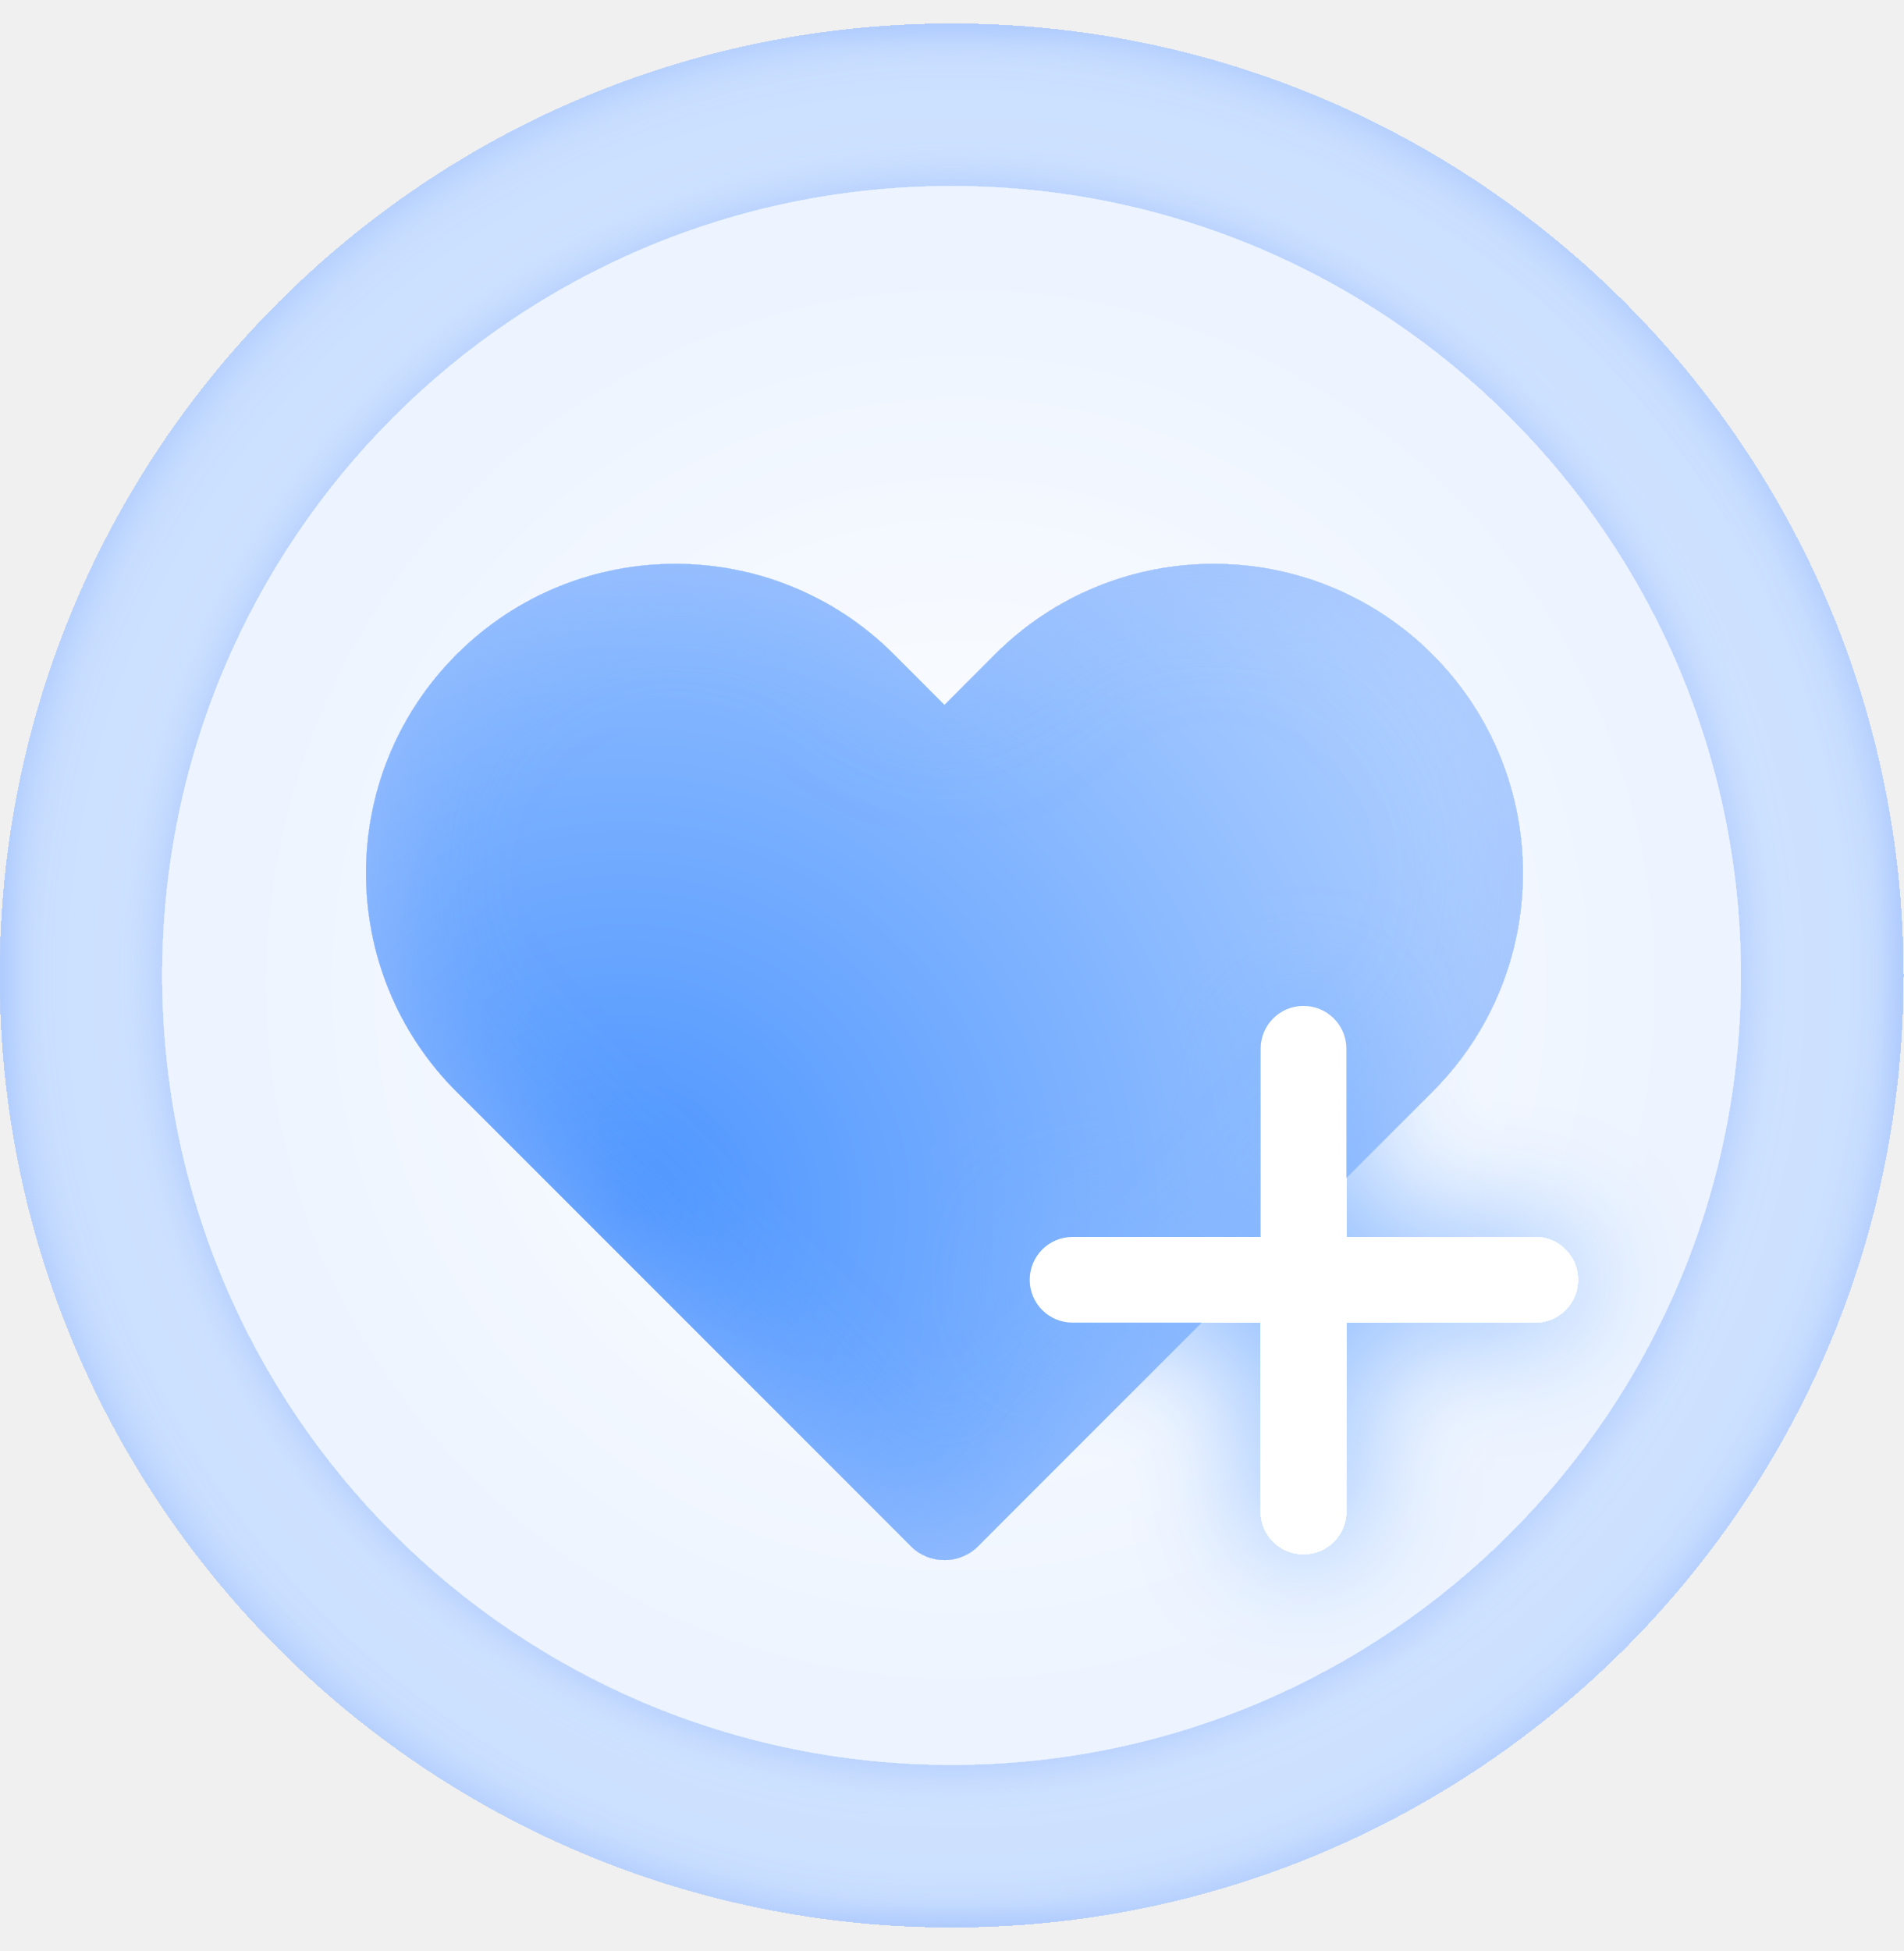
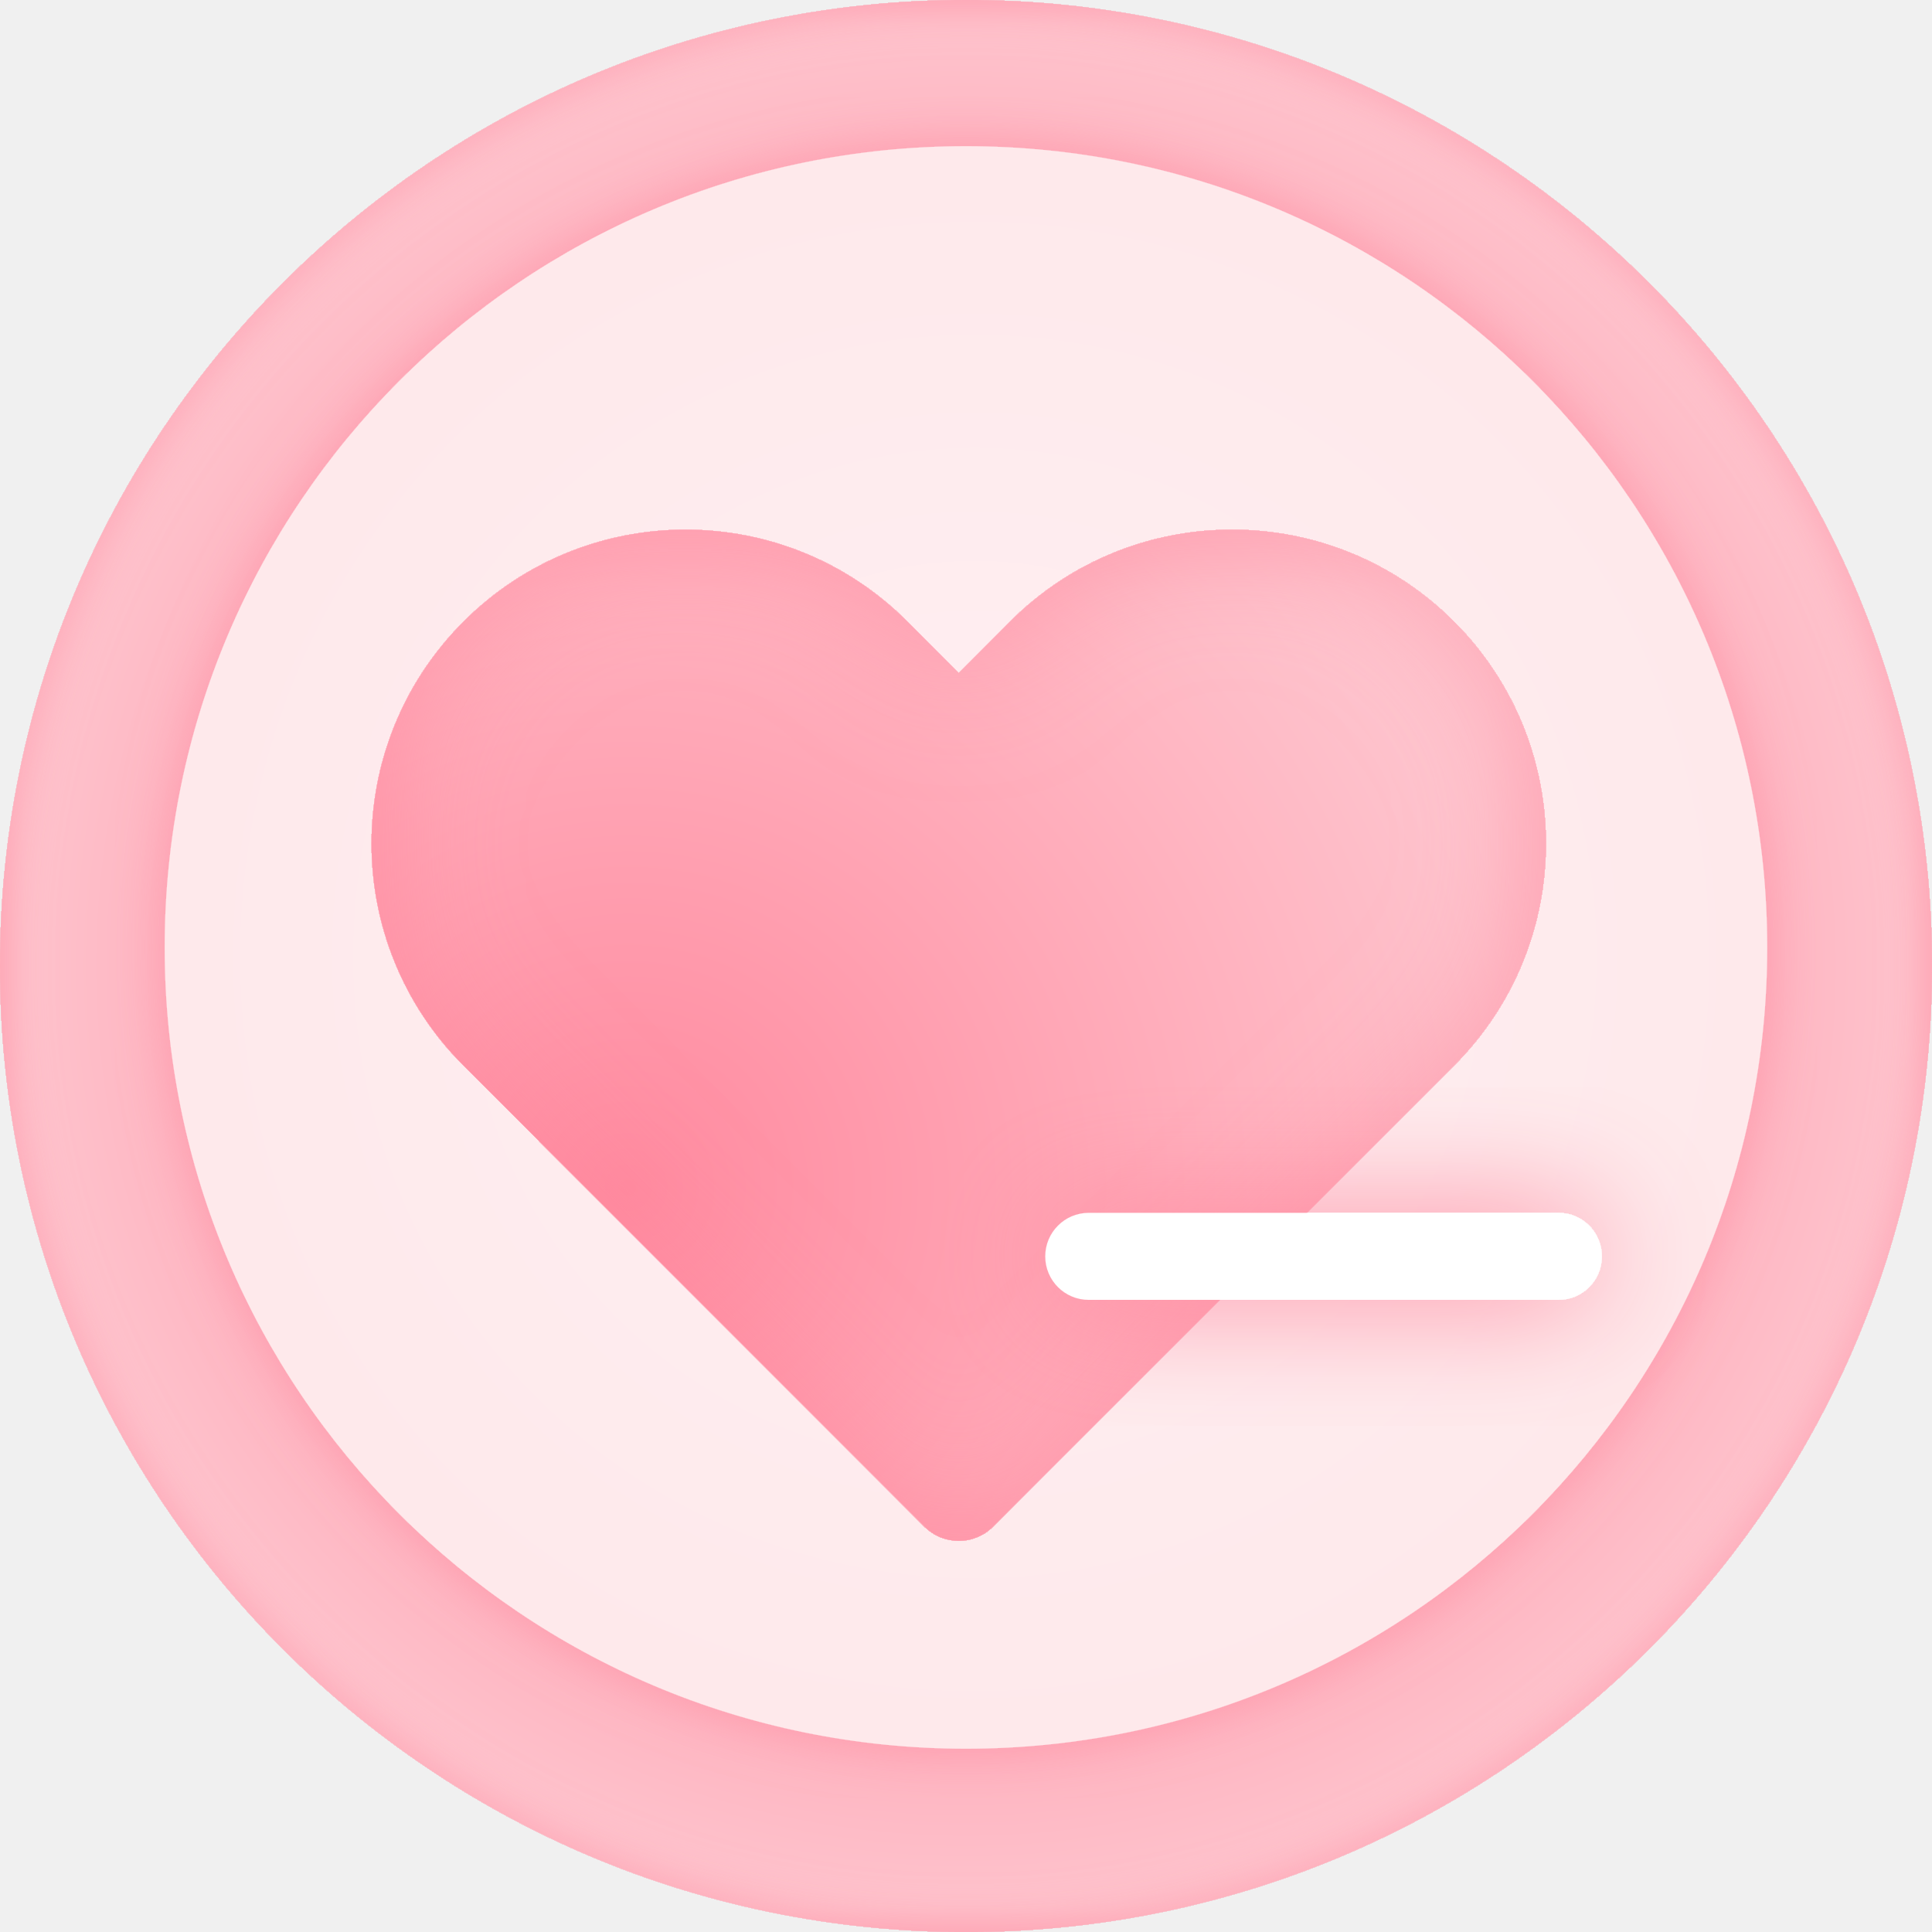
- <svg xmlns="http://www.w3.org/2000/svg" width="40" height="41" viewBox="0 0 40 41" fill="none">
-   <g filter="url(#filter0_i_6472_15067)">
-     <circle cx="20" cy="20.5" r="20" fill="url(#paint0_radial_6472_15067)" />
+ <svg xmlns="http://www.w3.org/2000/svg" width="40" height="40" viewBox="0 0 40 40" fill="none">
+   <g filter="url(#filter0_i_6472_15122)">
+     <circle cx="20" cy="20" r="20" fill="url(#paint0_radial_6472_15122)" />
  </g>
-   <g filter="url(#filter1_d_6472_15067)">
-     <circle cx="19.999" cy="20.499" r="16.589" fill="url(#paint1_radial_6472_15067)" />
+   <g filter="url(#filter1_d_6472_15122)">
+     <circle cx="19.999" cy="19.616" r="16.589" fill="url(#paint1_radial_6472_15122)" />
  </g>
-   <g filter="url(#filter2_i_6472_15067)">
-     <path d="M30.103 13.753C32.641 16.291 32.641 20.407 30.103 22.945L20.557 32.491C20.166 32.882 19.533 32.882 19.142 32.491L9.597 22.945C7.058 20.407 7.058 16.291 9.597 13.753C12.135 11.215 16.25 11.215 18.789 13.753L19.85 14.814L20.91 13.753C23.449 11.215 27.564 11.215 30.103 13.753Z" fill="url(#paint2_radial_6472_15067)" />
+   <g filter="url(#filter2_i_6472_15122)">
+     <path d="M30.103 12.87C32.641 15.409 32.641 19.524 30.103 22.063L20.557 31.609C20.166 31.999 19.533 31.999 19.142 31.609L9.597 22.063C7.058 19.524 7.058 15.409 9.597 12.87C12.135 10.332 16.25 10.332 18.789 12.87L19.85 13.931L20.91 12.87C23.449 10.332 27.564 10.332 30.103 12.87Z" fill="url(#paint2_radial_6472_15122)" />
  </g>
-   <g filter="url(#filter3_d_6472_15067)">
-     <path d="M27.395 21.139C27.892 21.139 28.296 21.542 28.296 22.039V25.994H32.265C32.762 25.994 33.165 26.398 33.165 26.895C33.165 27.391 32.761 27.795 32.265 27.795H28.296V31.763C28.296 32.26 27.892 32.663 27.395 32.663C26.898 32.663 26.495 32.26 26.495 31.763V27.795H22.541C22.044 27.795 21.641 27.392 21.641 26.895C21.641 26.398 22.044 25.994 22.541 25.994H26.495V22.039C26.495 21.542 26.898 21.139 27.395 21.139Z" fill="white" />
+   <g filter="url(#filter3_d_6472_15122)">
+     <path d="M32.265 25.111C32.762 25.111 33.165 25.515 33.165 26.012C33.165 26.509 32.761 26.912 32.265 26.912H22.541C22.044 26.912 21.641 26.509 21.641 26.012C21.641 25.515 22.044 25.111 22.541 25.111H32.265Z" fill="white" />
  </g>
  <defs>
-     <filter id="filter0_i_6472_15067" x="0" y="0.5" width="40" height="40" filterUnits="userSpaceOnUse" color-interpolation-filters="sRGB">
+     <filter id="filter0_i_6472_15122" x="0" y="0" width="40" height="40" filterUnits="userSpaceOnUse" color-interpolation-filters="sRGB">
      <feFlood flood-opacity="0" result="BackgroundImageFix" />
      <feBlend mode="normal" in="SourceGraphic" in2="BackgroundImageFix" result="shape" />
      <feColorMatrix in="SourceAlpha" type="matrix" values="0 0 0 0 0 0 0 0 0 0 0 0 0 0 0 0 0 0 127 0" result="hardAlpha" />
      <feOffset />
      <feGaussianBlur stdDeviation="0.508" />
      <feComposite in2="hardAlpha" operator="arithmetic" k2="-1" k3="1" />
-       <feColorMatrix type="matrix" values="0 0 0 0 0.621 0 0 0 0 0.749 0 0 0 0 0.991 0 0 0 0.91 0" />
-       <feBlend mode="normal" in2="shape" result="effect1_innerShadow_6472_15067" />
+       <feColorMatrix type="matrix" values="0 0 0 0 1 0 0 0 0 0.518 0 0 0 0 0.604 0 0 0 0.59 0" />
+       <feBlend mode="normal" in2="shape" result="effect1_innerShadow_6472_15122" />
    </filter>
-     <filter id="filter1_d_6472_15067" x="2.393" y="2.893" width="35.211" height="35.211" filterUnits="userSpaceOnUse" color-interpolation-filters="sRGB">
+     <filter id="filter1_d_6472_15122" x="2.393" y="2.011" width="35.211" height="35.211" filterUnits="userSpaceOnUse" color-interpolation-filters="sRGB">
      <feFlood flood-opacity="0" result="BackgroundImageFix" />
      <feColorMatrix in="SourceAlpha" type="matrix" values="0 0 0 0 0 0 0 0 0 0 0 0 0 0 0 0 0 0 127 0" result="hardAlpha" />
      <feOffset />
      <feGaussianBlur stdDeviation="0.508" />
      <feComposite in2="hardAlpha" operator="out" />
-       <feColorMatrix type="matrix" values="0 0 0 0 0.621 0 0 0 0 0.749 0 0 0 0 0.991 0 0 0 0.82 0" />
-       <feBlend mode="normal" in2="BackgroundImageFix" result="effect1_dropShadow_6472_15067" />
-       <feBlend mode="normal" in="SourceGraphic" in2="effect1_dropShadow_6472_15067" result="shape" />
+       <feColorMatrix type="matrix" values="0 0 0 0 1 0 0 0 0 0.518 0 0 0 0 0.604 0 0 0 0.56 0" />
+       <feBlend mode="normal" in2="BackgroundImageFix" result="effect1_dropShadow_6472_15122" />
+       <feBlend mode="normal" in="SourceGraphic" in2="effect1_dropShadow_6472_15122" result="shape" />
    </filter>
-     <filter id="filter2_i_6472_15067" x="7.693" y="11.849" width="24.314" height="20.935" filterUnits="userSpaceOnUse" color-interpolation-filters="sRGB">
+     <filter id="filter2_i_6472_15122" x="7.693" y="10.966" width="24.314" height="20.935" filterUnits="userSpaceOnUse" color-interpolation-filters="sRGB">
      <feFlood flood-opacity="0" result="BackgroundImageFix" />
      <feBlend mode="normal" in="SourceGraphic" in2="BackgroundImageFix" result="shape" />
      <feColorMatrix in="SourceAlpha" type="matrix" values="0 0 0 0 0 0 0 0 0 0 0 0 0 0 0 0 0 0 127 0" result="hardAlpha" />
      <feOffset />
      <feGaussianBlur stdDeviation="1.327" />
      <feComposite in2="hardAlpha" operator="arithmetic" k2="-1" k3="1" />
-       <feColorMatrix type="matrix" values="0 0 0 0 0.621 0 0 0 0 0.749 0 0 0 0 0.991 0 0 0 0.57 0" />
-       <feBlend mode="normal" in2="shape" result="effect1_innerShadow_6472_15067" />
+       <feColorMatrix type="matrix" values="0 0 0 0 1 0 0 0 0 0.518 0 0 0 0 0.604 0 0 0 0.57 0" />
+       <feBlend mode="normal" in2="shape" result="effect1_innerShadow_6472_15122" />
    </filter>
-     <filter id="filter3_d_6472_15067" x="19.042" y="18.54" width="16.721" height="16.721" filterUnits="userSpaceOnUse" color-interpolation-filters="sRGB">
+     <filter id="filter3_d_6472_15122" x="19.042" y="22.513" width="16.721" height="6.998" filterUnits="userSpaceOnUse" color-interpolation-filters="sRGB">
      <feFlood flood-opacity="0" result="BackgroundImageFix" />
      <feColorMatrix in="SourceAlpha" type="matrix" values="0 0 0 0 0 0 0 0 0 0 0 0 0 0 0 0 0 0 127 0" result="hardAlpha" />
      <feOffset />
      <feGaussianBlur stdDeviation="1.299" />
      <feComposite in2="hardAlpha" operator="out" />
-       <feColorMatrix type="matrix" values="0 0 0 0 0.51 0 0 0 0 0.709 0 0 0 0 1 0 0 0 1 0" />
-       <feBlend mode="normal" in2="BackgroundImageFix" result="effect1_dropShadow_6472_15067" />
-       <feBlend mode="normal" in="SourceGraphic" in2="effect1_dropShadow_6472_15067" result="shape" />
+       <feColorMatrix type="matrix" values="0 0 0 0 1 0 0 0 0 0.541 0 0 0 0 0.624 0 0 0 1 0" />
+       <feBlend mode="normal" in2="BackgroundImageFix" result="effect1_dropShadow_6472_15122" />
+       <feBlend mode="normal" in="SourceGraphic" in2="effect1_dropShadow_6472_15122" result="shape" />
    </filter>
-     <radialGradient id="paint0_radial_6472_15067" cx="0" cy="0" r="1" gradientUnits="userSpaceOnUse" gradientTransform="translate(20.2247 20.7247) rotate(77.364) scale(65.5043)">
-       <stop stop-color="#EDF4FF" />
-       <stop offset="1" stop-color="#79AFFF" />
+     <radialGradient id="paint0_radial_6472_15122" cx="0" cy="0" r="1" gradientUnits="userSpaceOnUse" gradientTransform="translate(20 20) rotate(90) scale(27.5)">
+       <stop stop-color="#FF6682" />
+       <stop offset="1" stop-color="#FEE9EB" />
    </radialGradient>
-     <radialGradient id="paint1_radial_6472_15067" cx="0" cy="0" r="1" gradientUnits="userSpaceOnUse" gradientTransform="translate(20.1854 20.6854) rotate(85.369) scale(15.31)">
-       <stop stop-color="white" />
-       <stop offset="1" stop-color="#EDF4FF" />
+     <radialGradient id="paint1_radial_6472_15122" cx="0" cy="0" r="1" gradientUnits="userSpaceOnUse" gradientTransform="translate(20.1854 19.8026) rotate(90.6511) scale(16.4035)">
+       <stop stop-color="#FFF0F3" />
+       <stop offset="1" stop-color="#FEE9EB" />
    </radialGradient>
-     <radialGradient id="paint2_radial_6472_15067" cx="0" cy="0" r="1" gradientUnits="userSpaceOnUse" gradientTransform="translate(13 25.5) rotate(-40.3999) scale(30.8585)">
-       <stop stop-color="#4C95FF" />
-       <stop offset="1" stop-color="#E2EDFF" />
+     <radialGradient id="paint2_radial_6472_15122" cx="0" cy="0" r="1" gradientUnits="userSpaceOnUse" gradientTransform="translate(13 24.6172) rotate(-40.3999) scale(30.8585)">
+       <stop stop-color="#FF8A9F" />
+       <stop offset="1" stop-color="#FEE9EB" />
    </radialGradient>
  </defs>
</svg>
